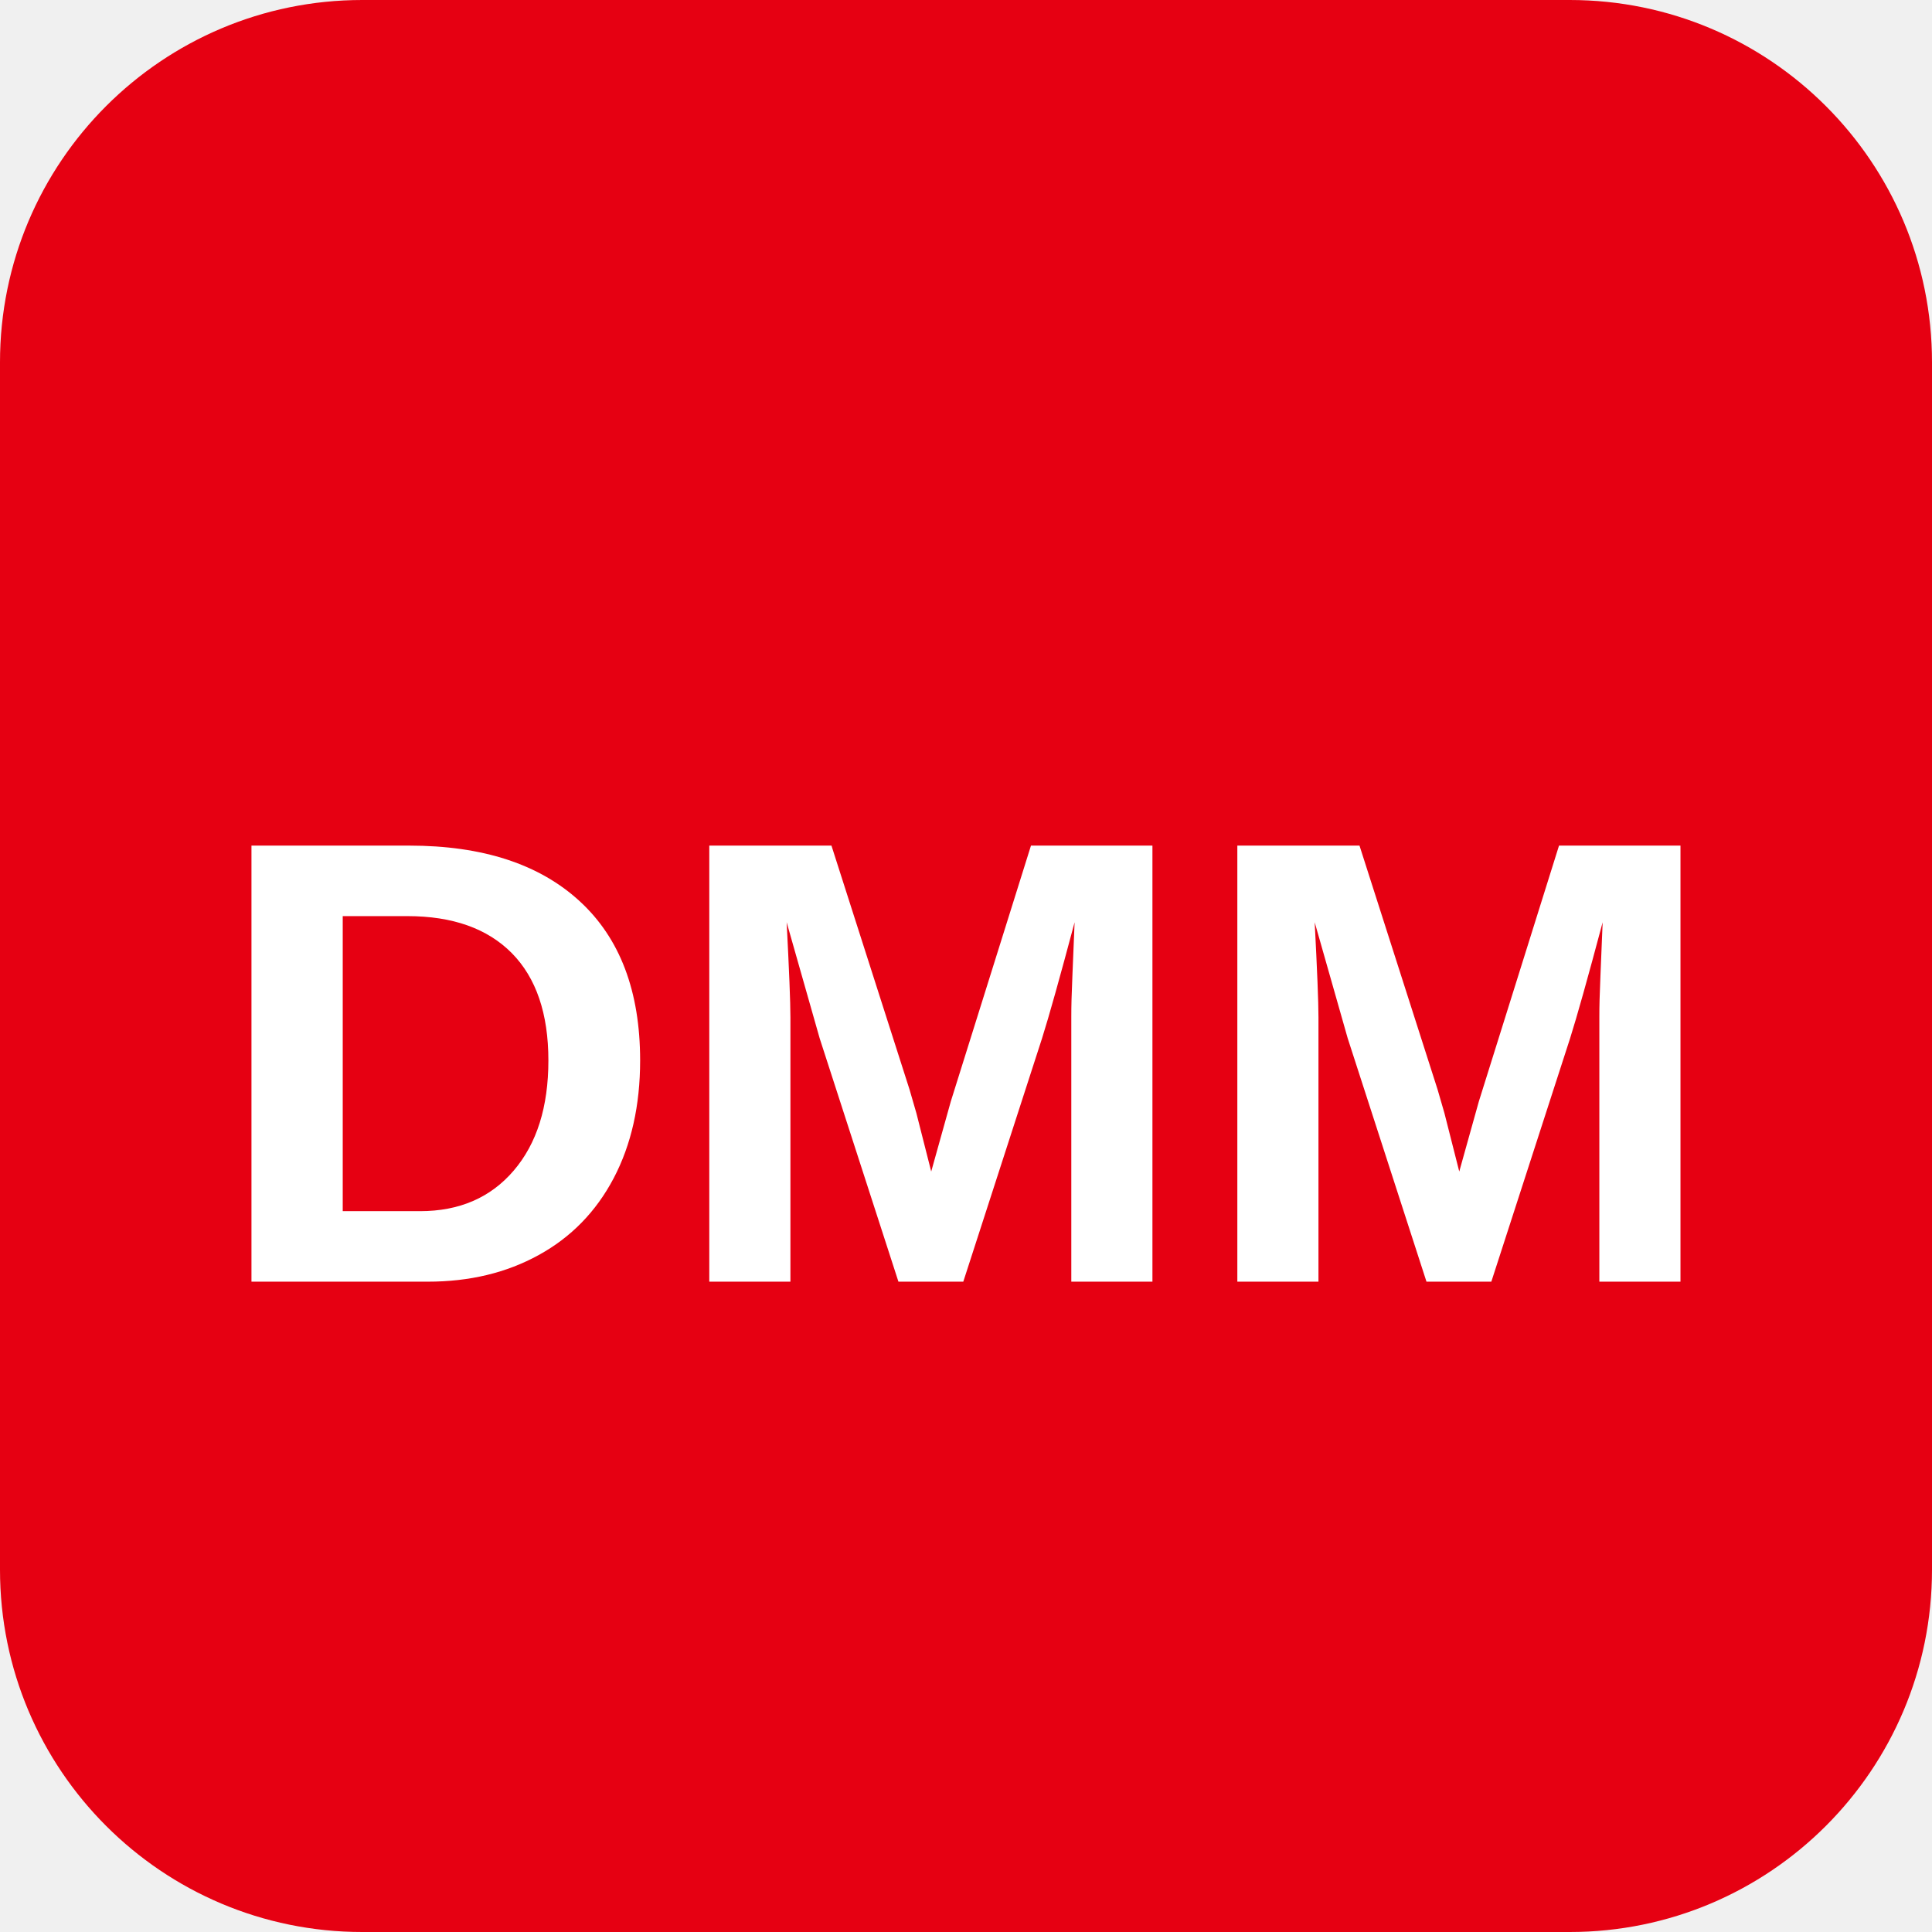
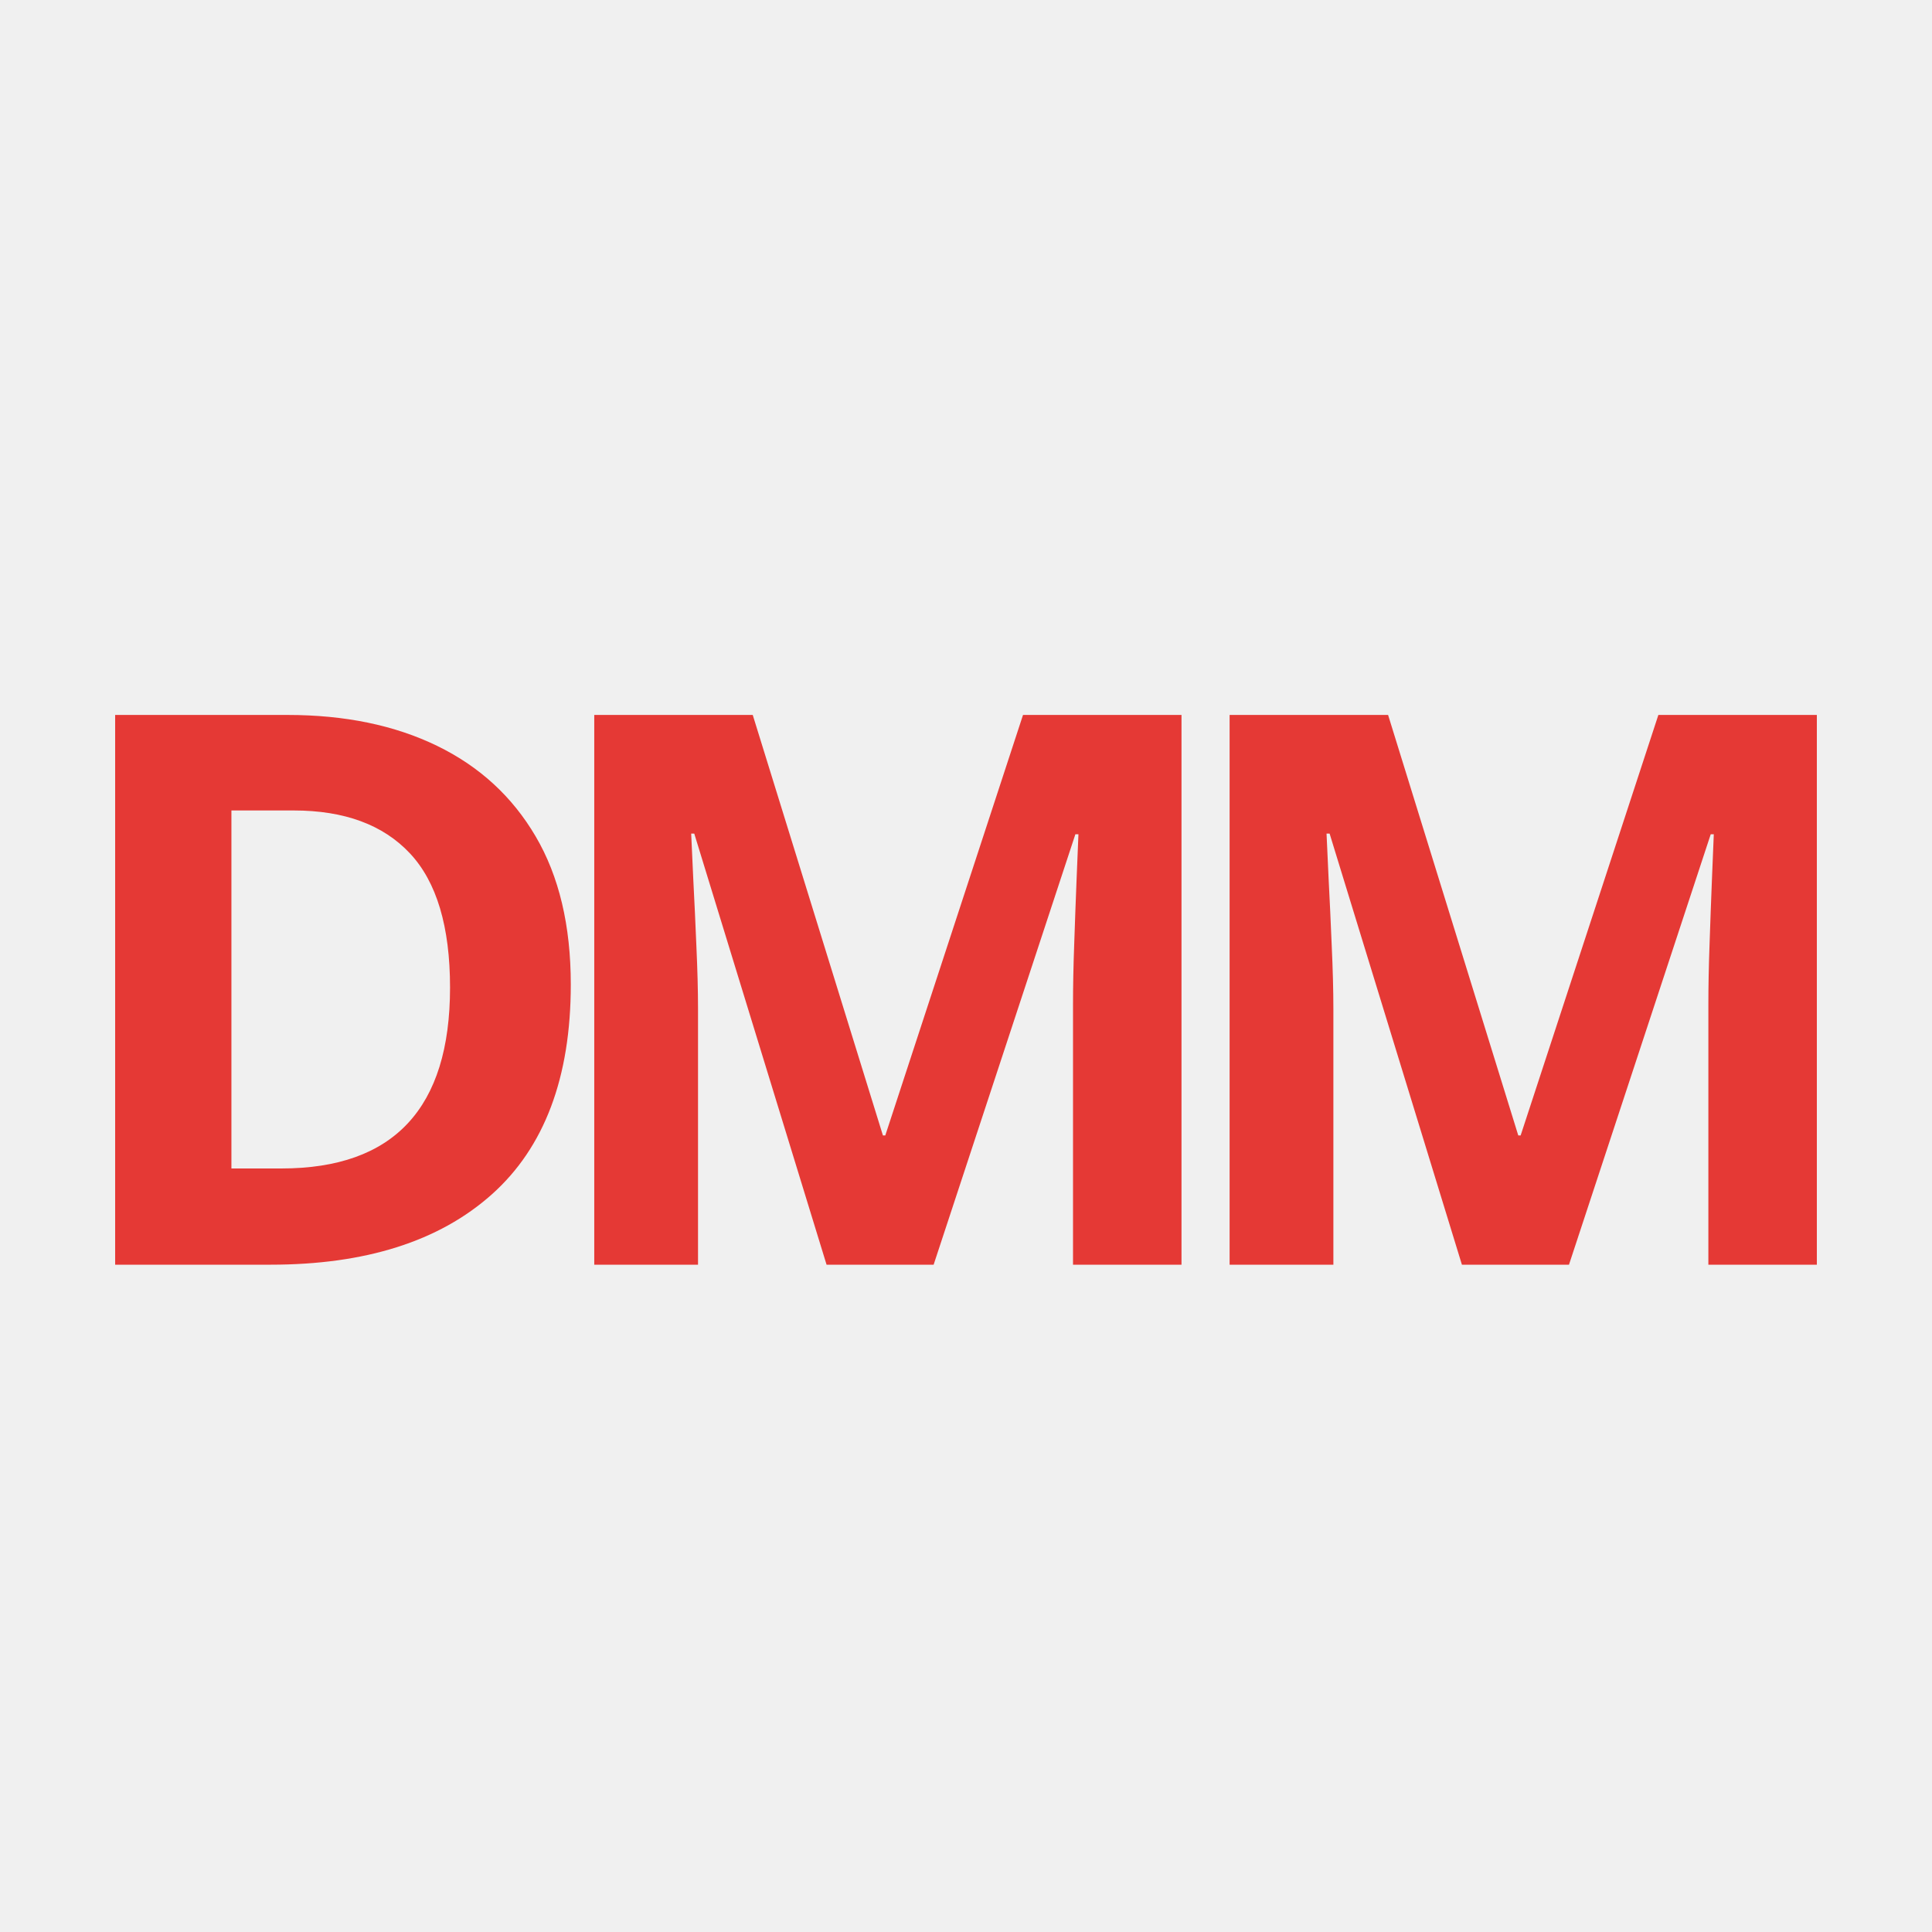
- <svg xmlns="http://www.w3.org/2000/svg" viewBox="0 0 128 128" role="img" aria-label="DMM">
-   <rect width="128" height="128" rx="24" fill="#e60012" />
-   <text x="64" y="73" text-anchor="middle" dominant-baseline="middle" font-family="Arial, Helvetica, sans-serif" font-size="42" font-weight="900" letter-spacing="0" fill="#ffffff">DMM</text>
+ <svg xmlns="http://www.w3.org/2000/svg" width="128" height="128" viewBox="0 0 128 128">
+   <text x="50%" y="50%" dominant-baseline="central" text-anchor="middle" font-family="sans-serif" font-weight="900" font-size="51" fill="#E53935" letter-spacing="-6">
+     DMM
+   </text>
</svg>
